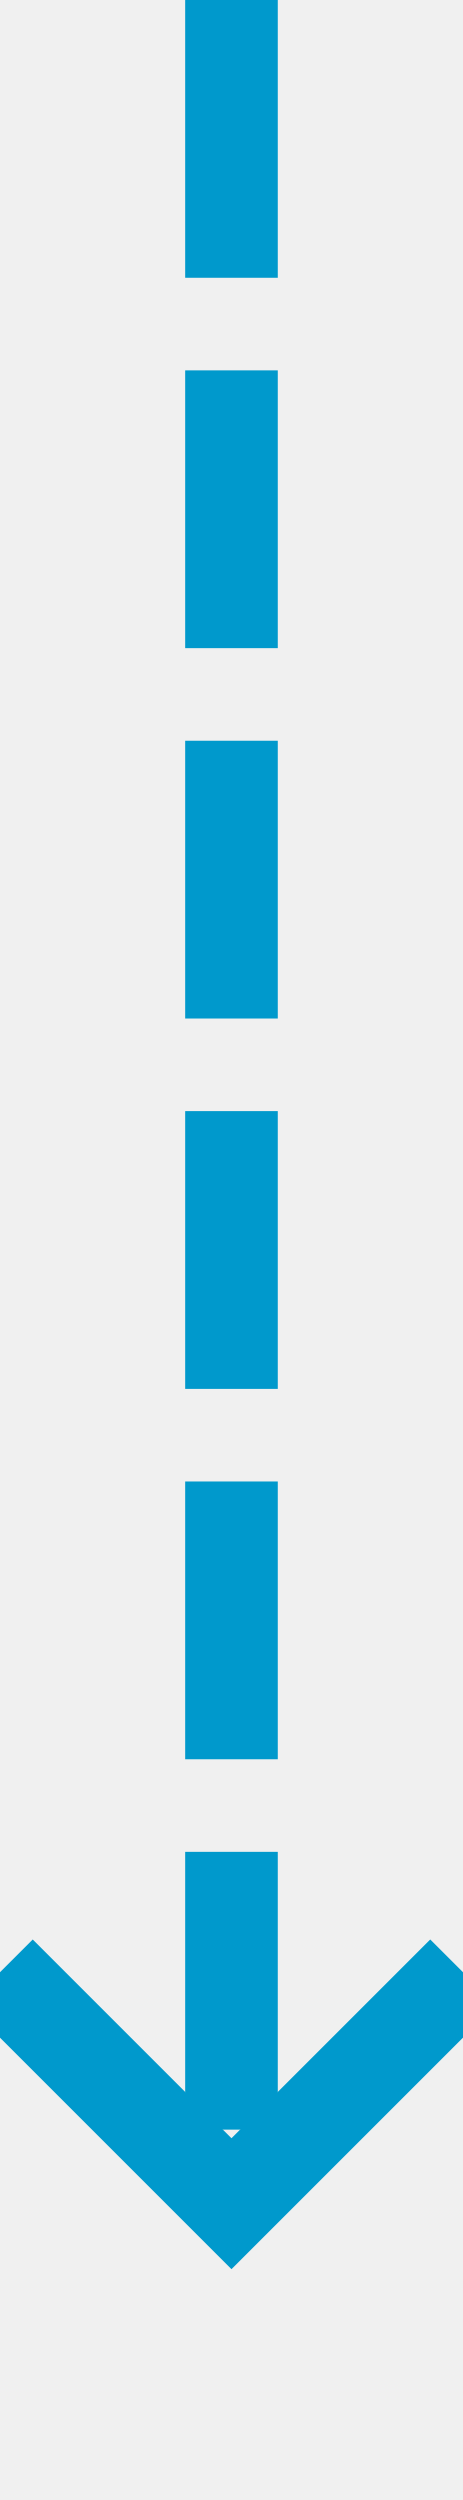
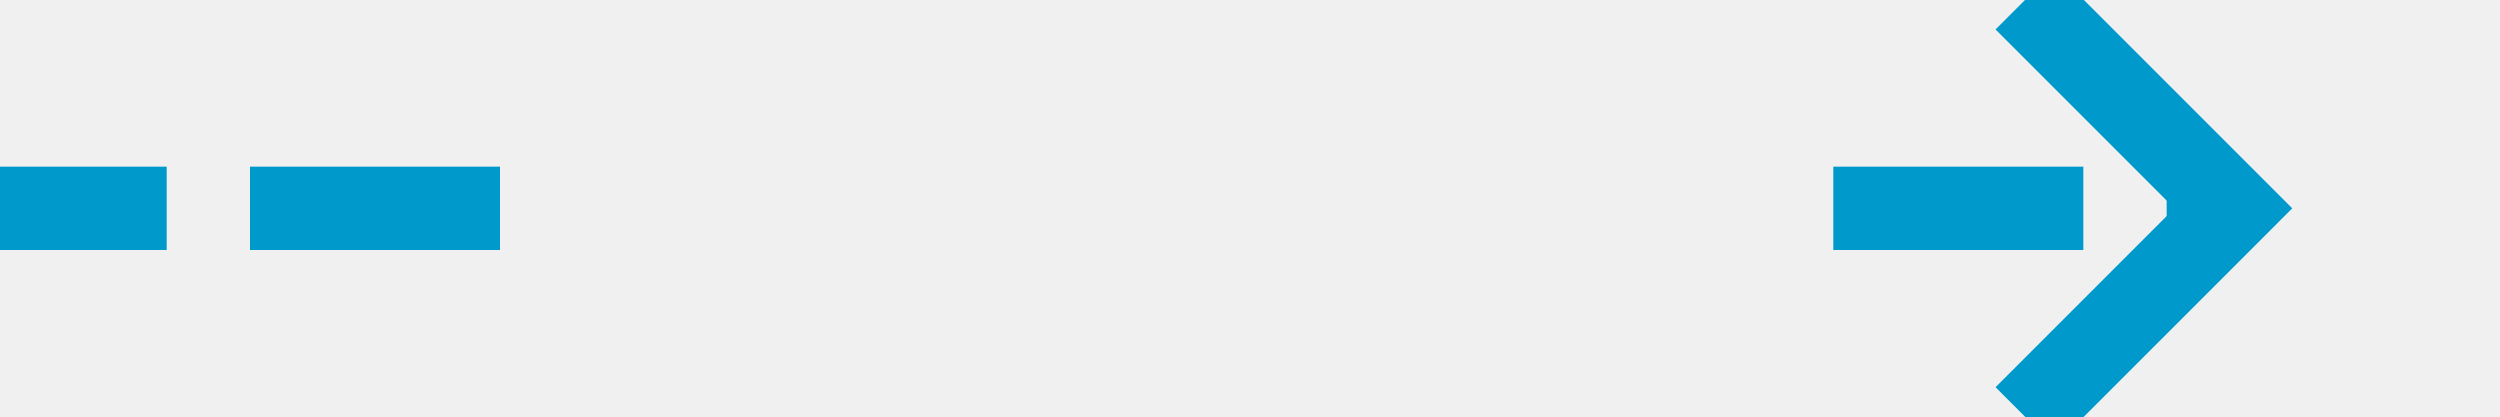
- <svg xmlns="http://www.w3.org/2000/svg" version="1.1" width="10px" height="54px" preserveAspectRatio="xMidYMin meet" viewBox="1990 1854  8 54">
-   <path d="M 1994 1854  L 1994 1901  " stroke-width="2" stroke-dasharray="6,2" stroke="#0099cc" fill="none" />
-   <path d="M 1998.293 1895.893  L 1994 1900.186  L 1989.707 1895.893  L 1988.293 1897.307  L 1993.293 1902.307  L 1994 1903.014  L 1994.707 1902.307  L 1999.707 1897.307  L 1998.293 1895.893  Z " fill-rule="nonzero" fill="#0099cc" stroke="none" />
+ <svg xmlns="http://www.w3.org/2000/svg" version="1.1" width="60px" height="10px" preserveAspectRatio="xMinYMid meet" viewBox="2044 1036  60 8">
+   <defs>
+     <mask fill="white" id="clip208">
+       <path d="M 2056 1026  L 2088 1026  L 2088 1054  L 2056 1054  Z M 2044 1026  L 2109 1026  L 2109 1054  L 2044 1054  Z " fill-rule="evenodd" />
+     </mask>
+   </defs>
+   <path d="M 2056 1040  L 2044 1040  M 2088 1040  L 2097 1040  " stroke-width="2" stroke-dasharray="6,2" stroke="#0099cc" fill="none" />
+   <path d="M 2091.893 1035.707  L 2096.186 1040  L 2091.893 1044.293  L 2093.307 1045.707  L 2098.307 1040.707  L 2099.014 1040  L 2098.307 1039.293  L 2093.307 1034.293  L 2091.893 1035.707  Z " fill-rule="nonzero" fill="#0099cc" stroke="none" mask="url(#clip208)" />
</svg>
